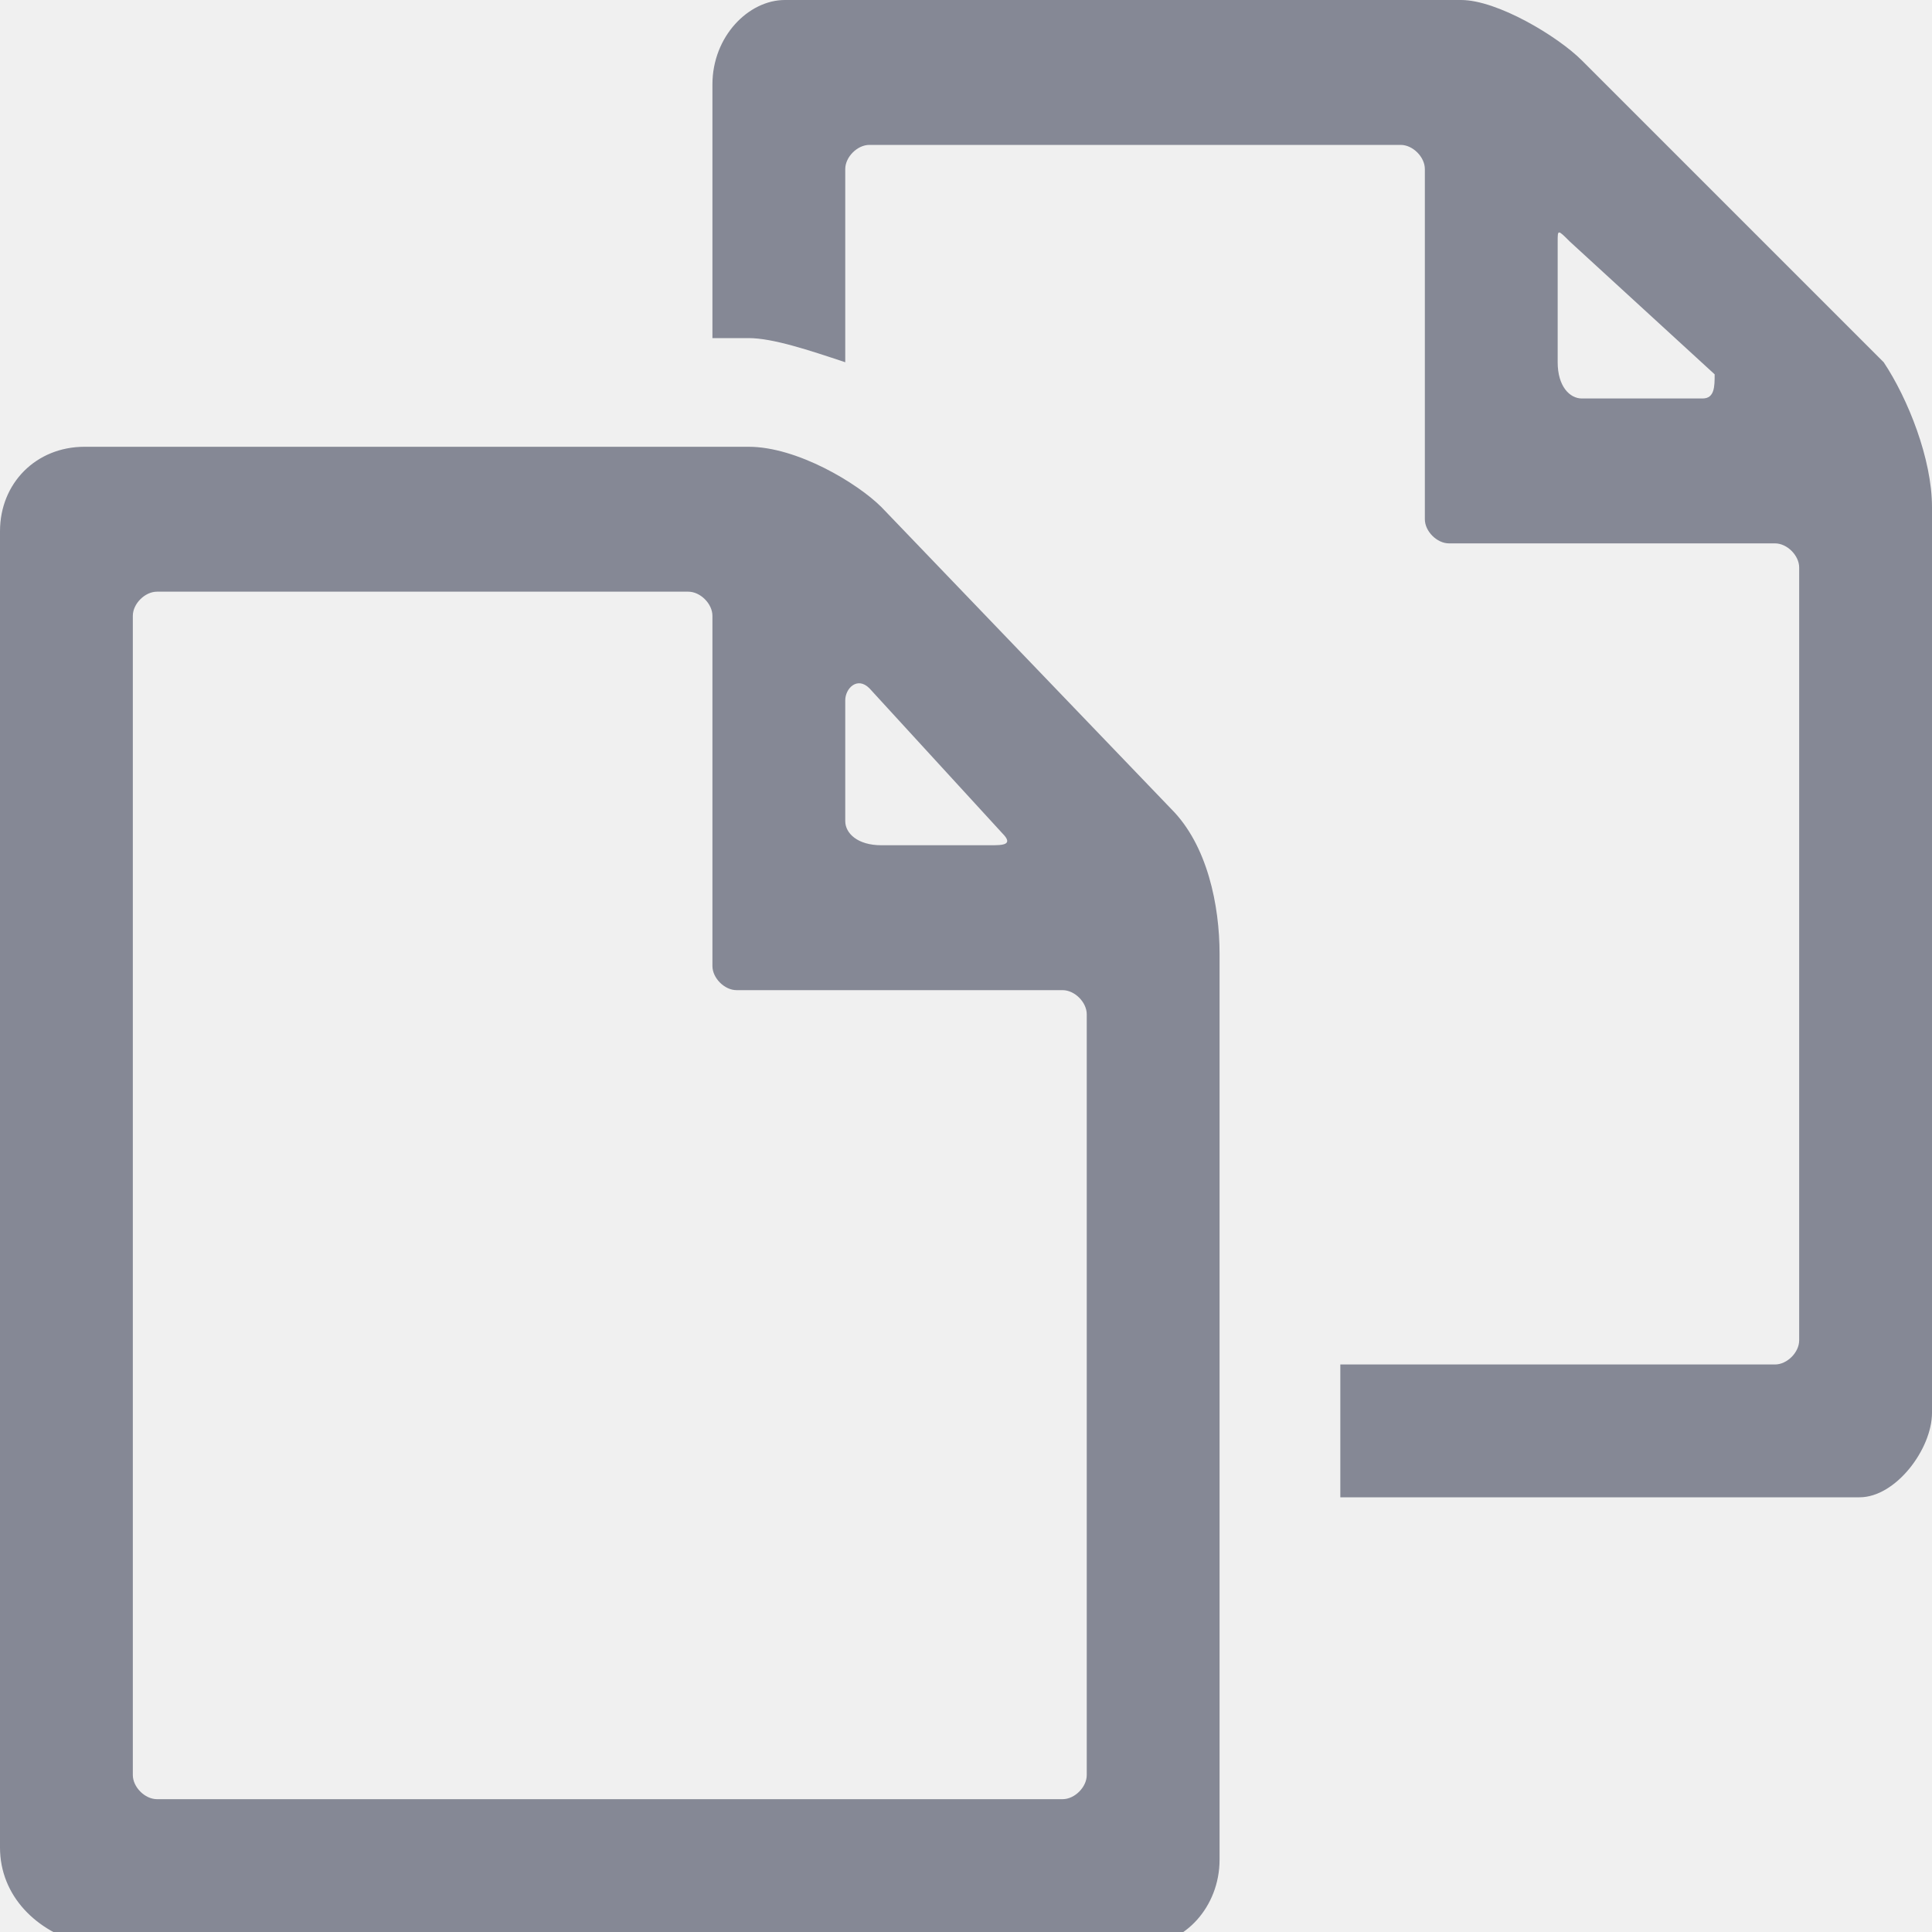
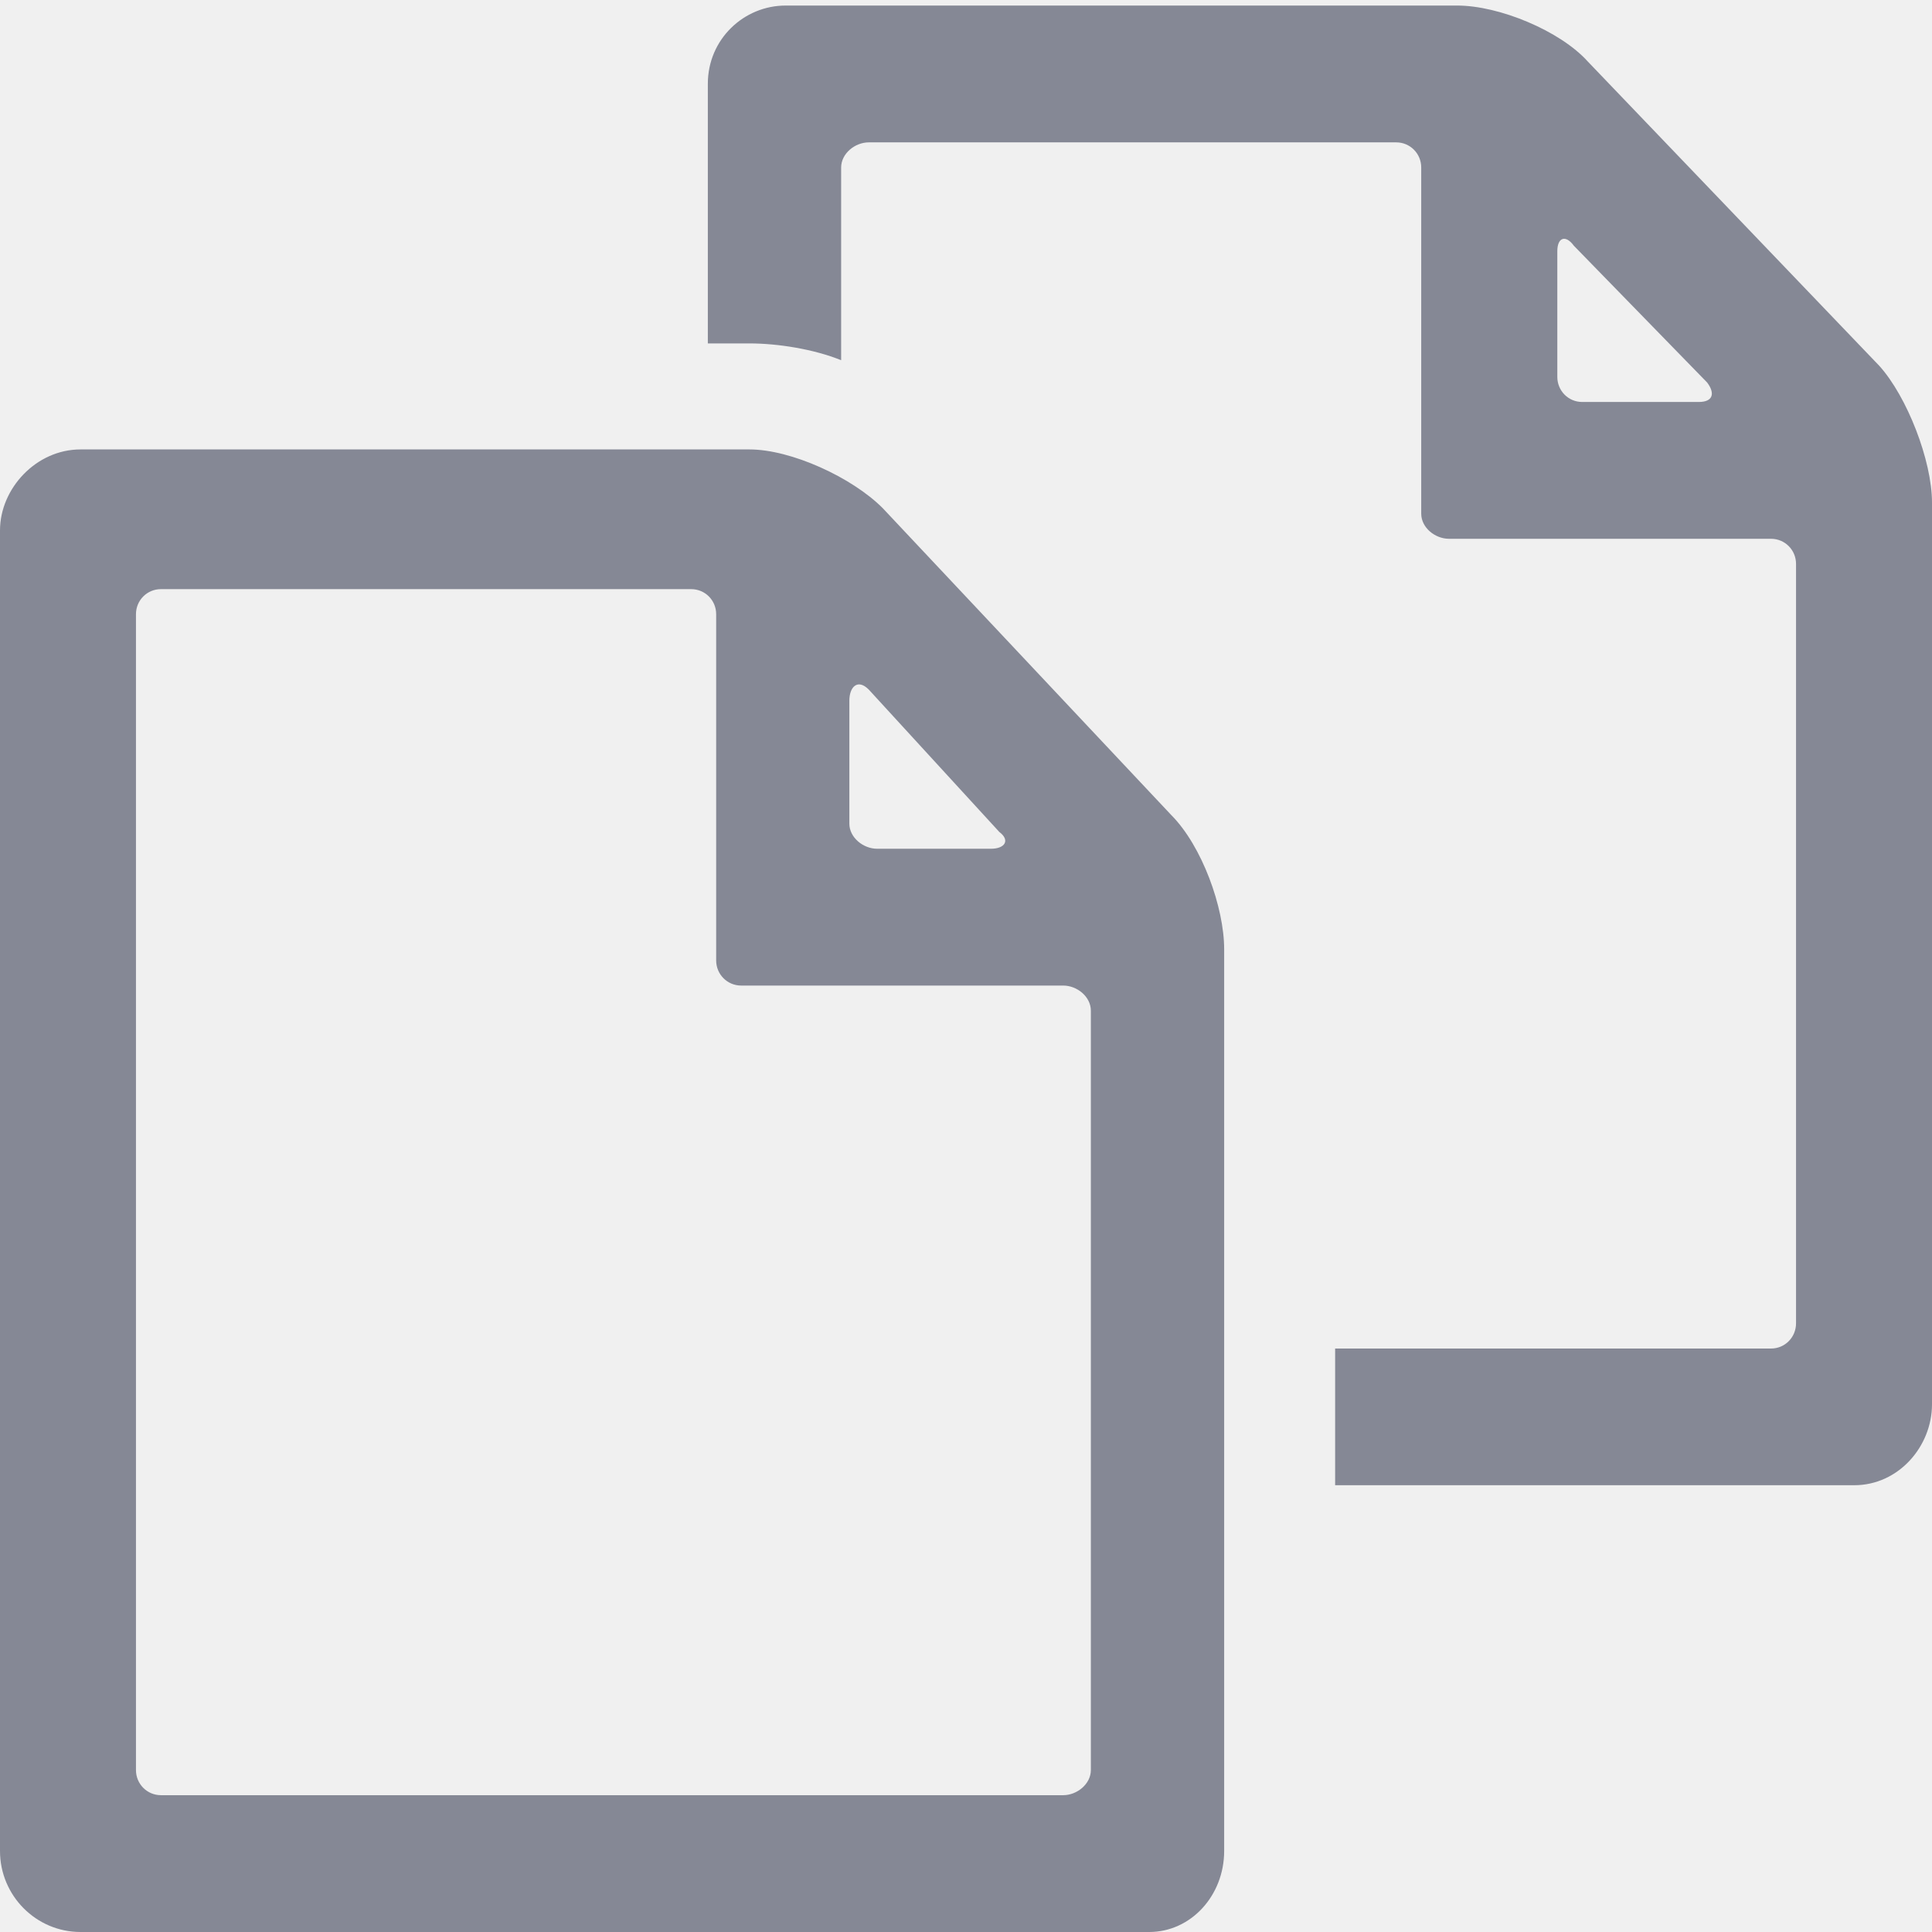
- <svg xmlns="http://www.w3.org/2000/svg" xmlns:xlink="http://www.w3.org/1999/xlink" version="1.1" id="Layer_1" x="0px" y="0px" viewBox="0 0 16 16" style="enable-background:new 0 0 16 16;" xml:space="preserve">
-   <style type="text/css">
- 	.st0{clip-path:url(#SVGID_2_);}
- 	.st1{fill:#858895;}
- </style>
-   <g>
-     <g>
-       <defs>
-         <rect id="SVGID_1_" width="16" height="16" />
-       </defs>
-       <clipPath id="SVGID_2_">
-         <use xlink:href="#SVGID_1_" style="overflow:visible;" />
-       </clipPath>
-       <g class="st0">
-         <path class="st1" d="M15.6,3l-2.5-2.5c-0.2-0.2-0.7-0.5-1-0.5H6.5C6.2,0,5.9,0.3,5.9,0.7v2.1h0.3C6.4,2.8,6.7,2.9,7,3V1.4     c0-0.1,0.1-0.2,0.2-0.2h4.4c0.1,0,0.2,0.1,0.2,0.2v2.9c0,0.1,0.1,0.2,0.2,0.2h2.7c0.1,0,0.2,0.1,0.2,0.2v6.4     c0,0.1-0.1,0.2-0.2,0.2h-3.6v1.1h4.3c0.3,0,0.6-0.4,0.6-0.7V4.2C16,3.8,15.8,3.3,15.6,3z M14.1,3.3h-1c-0.1,0-0.2-0.1-0.2-0.3V2     c0-0.1,0-0.1,0.1,0l1.2,1.1C14.2,3.2,14.2,3.3,14.1,3.3z" />
-         <path class="st1" d="M7.3,4.2C7.1,4,6.6,3.7,6.2,3.7H0.7C0.3,3.7,0,4,0,4.4v10.9c0,0.4,0.3,0.7,0.7,0.8h8.8     c0.3,0,0.6-0.3,0.6-0.7V7.9c0-0.4-0.1-0.9-0.4-1.2L7.3,4.2z M7,5.8c0-0.1,0.1-0.2,0.2-0.1l1.1,1.2C8.4,7,8.3,7,8.2,7H7.3     C7.1,7,7,6.9,7,6.8V5.8z M9,14.7c0,0.1-0.1,0.2-0.2,0.2H1.3c-0.1,0-0.2-0.1-0.2-0.2V5.1c0-0.1,0.1-0.2,0.2-0.2h4.4     c0.1,0,0.2,0.1,0.2,0.2V8c0,0.1,0.1,0.2,0.2,0.2h2.7C8.9,8.2,9,8.3,9,8.4V14.7z" />
-       </g>
-     </g>
+ <svg xmlns="http://www.w3.org/2000/svg" width="16" height="16" viewBox="0 0 16 16" fill="none">
+   <g clip-path="url(#clip0)">
+     <path d="M13.149 0.509L15.563 3.029C15.793 3.283 16 3.815 16 4.162V11.63C16 11.977 15.724 12.3 15.356 12.3H11.057V11.168H14.667C14.782 11.168 14.874 11.075 14.874 10.959V4.67C14.874 4.555 14.782 4.462 14.667 4.462H12C11.885 4.462 11.77 4.37 11.77 4.254V1.387C11.77 1.272 11.678 1.179 11.563 1.179H7.195C7.08 1.179 6.966 1.272 6.966 1.387V2.983C6.736 2.89 6.437 2.844 6.207 2.844H5.862V0.694C5.862 0.324 6.161 0.046 6.506 0.046H12.069C12.414 0.046 12.919 0.254 13.149 0.509ZM13.103 3.329H14.069C14.184 3.329 14.207 3.26 14.138 3.168L13.034 2.035C12.966 1.942 12.897 1.965 12.897 2.081V3.121C12.897 3.237 12.989 3.329 13.103 3.329ZM7.31 4.208L9.701 6.751C9.954 7.006 10.138 7.514 10.138 7.861V15.329C10.138 15.699 9.862 16 9.517 16H0.667C0.299 16 0 15.699 0 15.329V4.393C0 4.046 0.299 3.722 0.667 3.722H6.207C6.552 3.722 7.057 3.954 7.31 4.208ZM1.333 14.867H8.805C8.92 14.867 9.034 14.774 9.034 14.659V8.37C9.034 8.254 8.92 8.162 8.805 8.162H6.138C6.023 8.162 5.931 8.069 5.931 7.954V5.087C5.931 4.971 5.839 4.879 5.724 4.879H1.333C1.218 4.879 1.126 4.971 1.126 5.087V14.659C1.126 14.774 1.218 14.867 1.333 14.867ZM8.276 6.89L7.195 5.711C7.103 5.618 7.034 5.688 7.034 5.803V6.821C7.034 6.936 7.149 7.029 7.264 7.029H8.207C8.322 7.029 8.368 6.959 8.276 6.89Z" fill="#858895" />
  </g>
+   <defs>
+     <clipPath id="clip0">
+       <path d="M0 0H16V16H0V0Z" fill="white" />
+     </clipPath>
+   </defs>
</svg>
